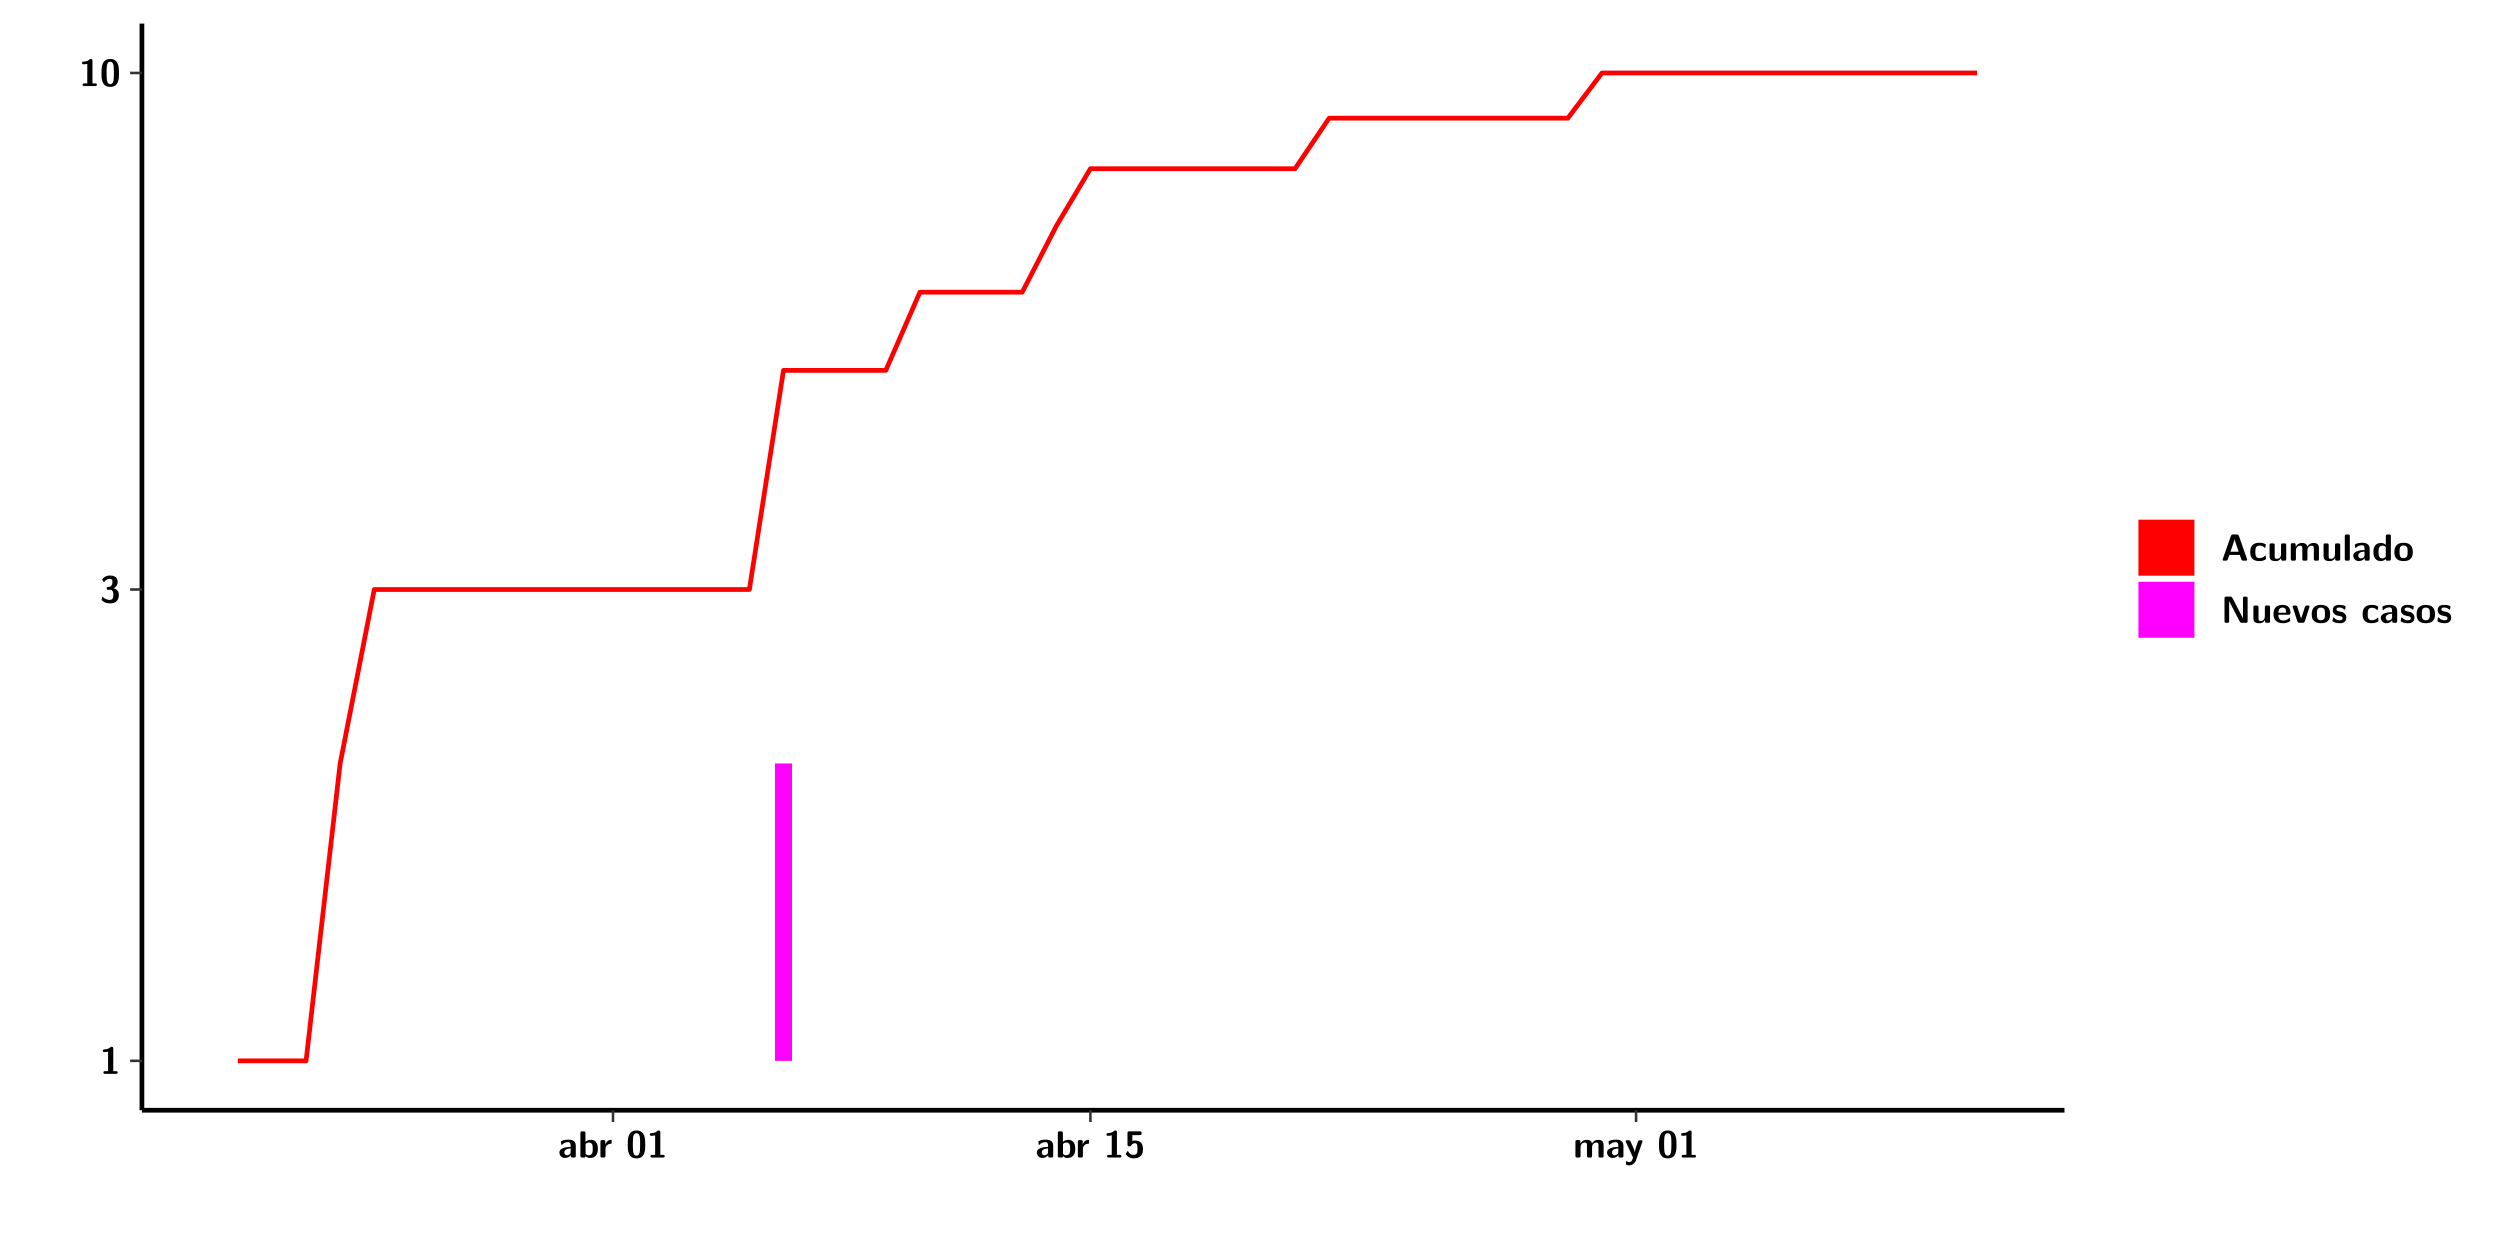
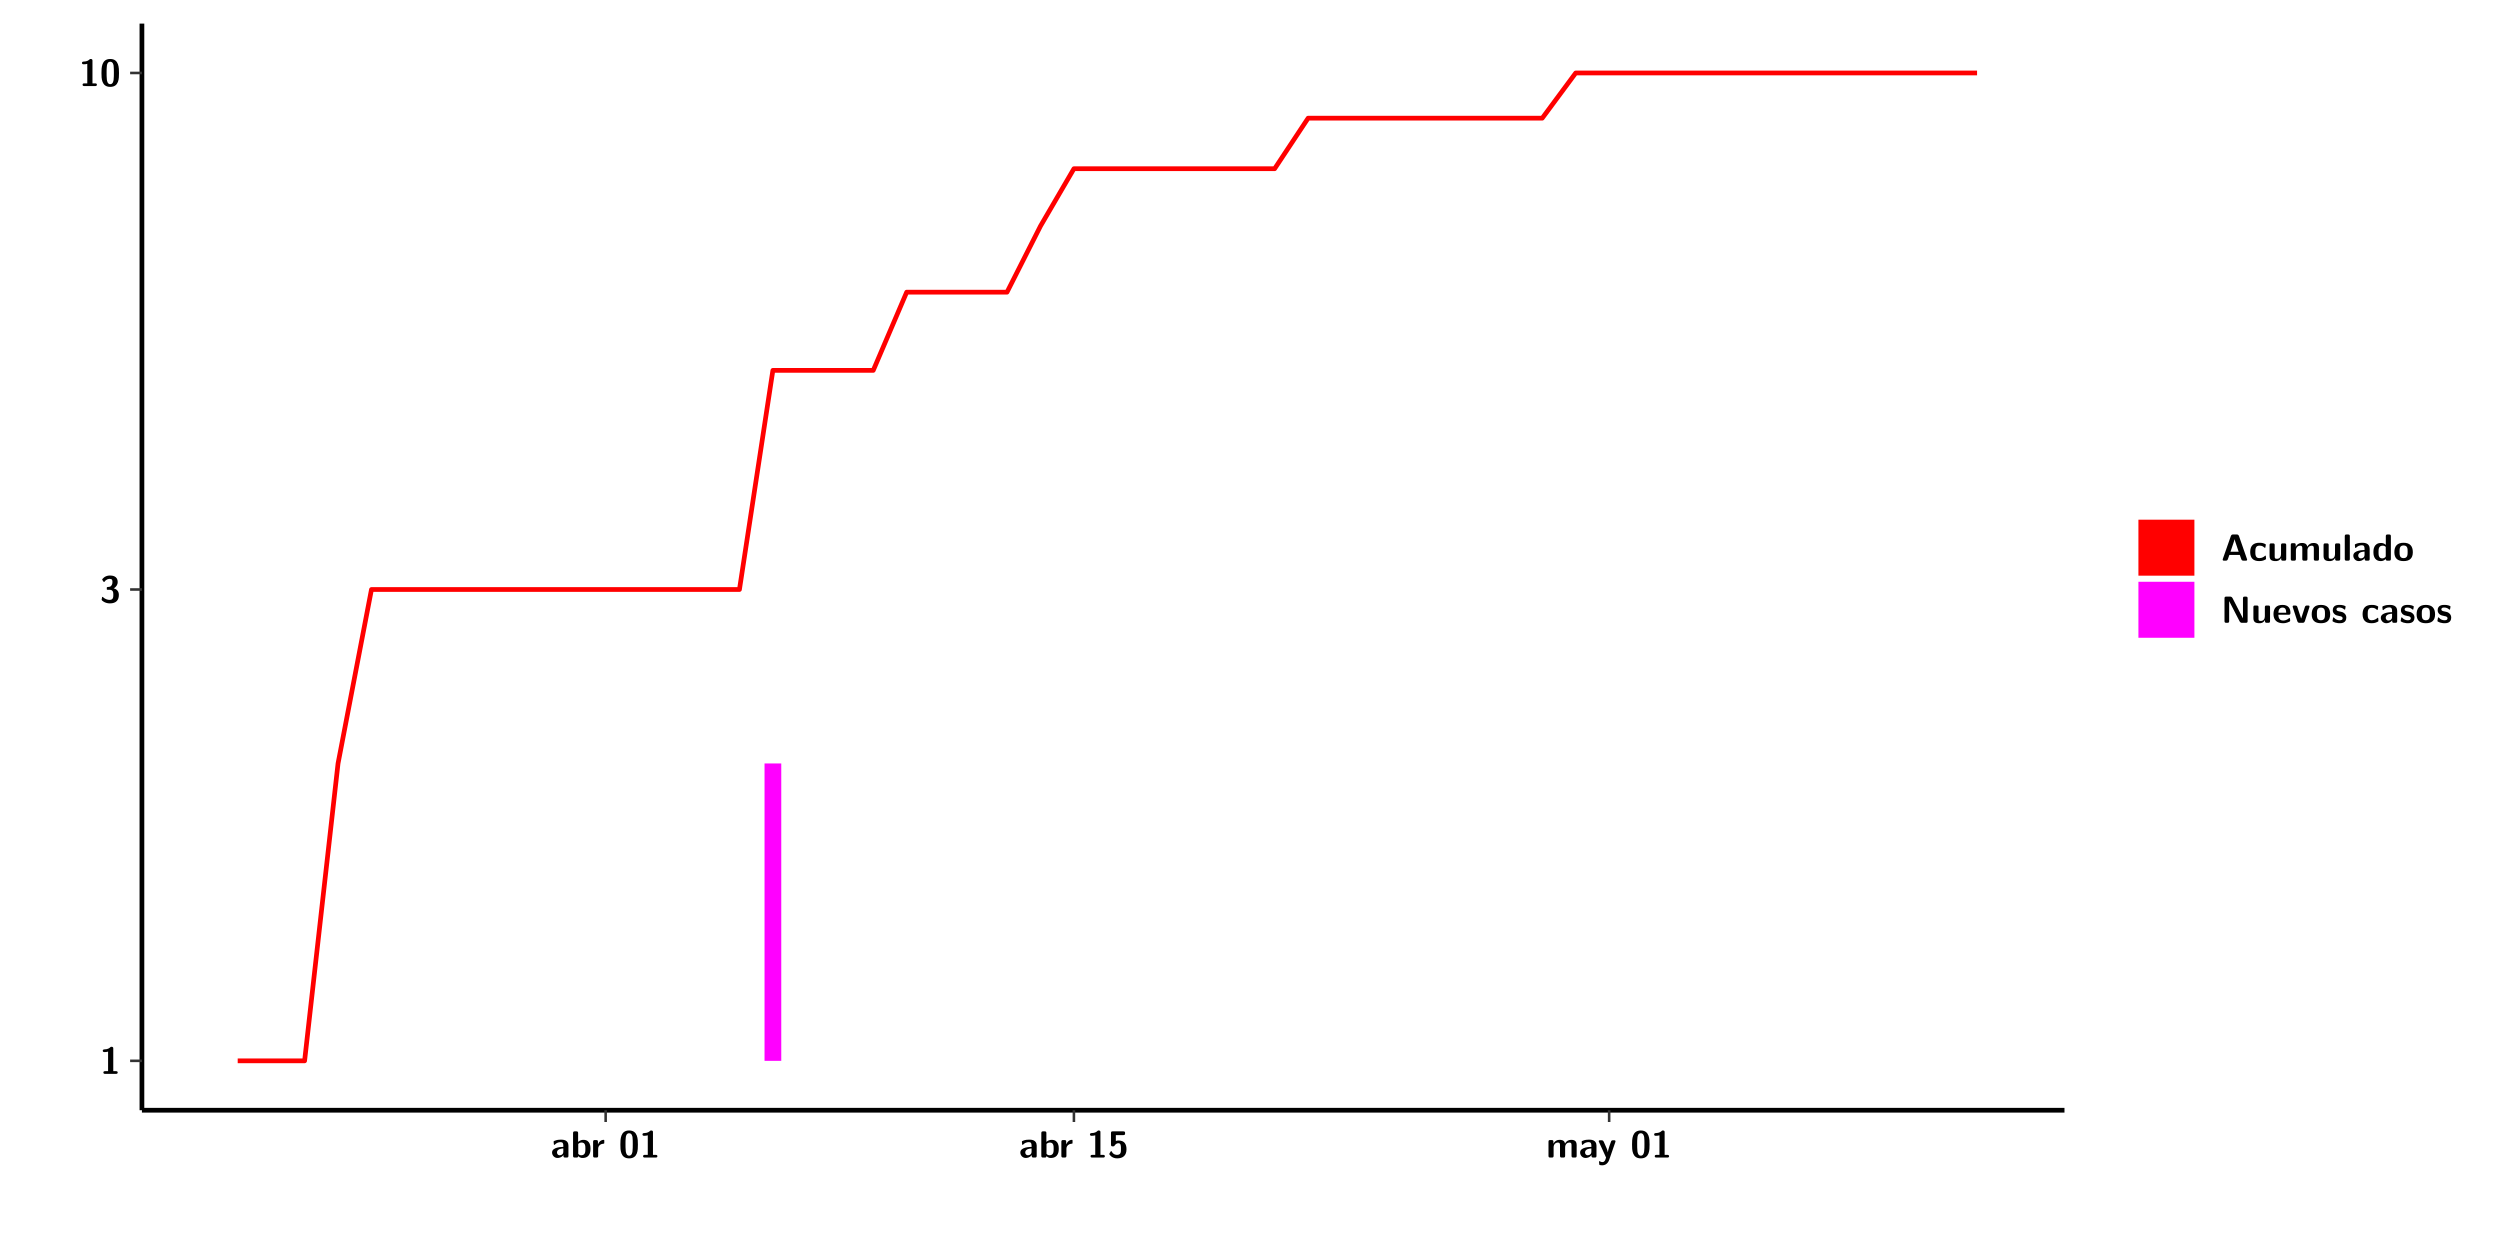
<svg xmlns="http://www.w3.org/2000/svg" xmlns:xlink="http://www.w3.org/1999/xlink" width="579.653pt" height="288pt" viewBox="0 0 579.653 288" version="1.1">
  <defs>
    <g>
      <symbol overflow="visible" id="glyph0-0">
        <path style="stroke:none;" d="" />
      </symbol>
      <symbol overflow="visible" id="glyph0-1">
        <path style="stroke:none;" d="M 3.109 -5.859 C 3.109 -6.016 3.109 -6.281 2.719 -6.281 C 2.547 -6.281 2.516 -6.266 2.406 -6.156 C 2.25 -6.016 1.922 -5.688 1.047 -5.672 C 0.891 -5.672 0.672 -5.609 0.672 -5.359 C 0.672 -5.047 0.969 -5.047 1.094 -5.047 C 1.344 -5.047 1.656 -5.078 1.906 -5.156 L 1.906 -0.625 L 1.234 -0.625 C 1.109 -0.625 0.812 -0.625 0.812 -0.312 C 0.812 0 1.109 0 1.234 0 L 3.719 0 C 3.828 0 4.141 0 4.141 -0.312 C 4.141 -0.625 3.828 -0.625 3.719 -0.625 L 3.109 -0.625 Z M 3.109 -5.859 " />
      </symbol>
      <symbol overflow="visible" id="glyph0-2">
        <path style="stroke:none;" d="M 0.844 -4.859 C 0.906 -4.766 0.953 -4.766 0.969 -4.766 C 1.031 -4.766 1.047 -4.797 1.094 -4.859 C 1.547 -5.5 2.172 -5.5 2.281 -5.5 C 2.844 -5.5 2.922 -5.203 2.922 -4.781 C 2.922 -4.656 2.922 -4.234 2.641 -3.906 C 2.438 -3.656 2.219 -3.641 1.953 -3.625 C 1.859 -3.609 1.688 -3.609 1.672 -3.578 C 1.609 -3.562 1.609 -3.5 1.609 -3.359 L 1.609 -3.203 C 1.609 -2.984 1.609 -2.969 1.844 -2.969 L 2.219 -2.969 C 3.031 -2.969 3.125 -2.469 3.125 -1.797 C 3.125 -1.203 3.062 -0.625 2.266 -0.625 C 1.984 -0.625 1.328 -0.688 0.75 -1.25 C 0.672 -1.328 0.656 -1.328 0.625 -1.328 C 0.531 -1.328 0.516 -1.25 0.516 -1.234 C 0.516 -1.234 0.406 -0.672 0.406 -0.625 C 0.406 -0.516 1.156 0.188 2.312 0.188 C 3.812 0.188 4.406 -0.609 4.406 -1.781 C 4.406 -2.562 3.984 -3.109 3.203 -3.297 C 3.906 -3.688 4.141 -4.266 4.141 -4.766 C 4.141 -6.156 2.891 -6.281 2.328 -6.281 C 1.125 -6.281 0.531 -5.422 0.531 -5.344 C 0.531 -5.297 0.594 -5.219 0.594 -5.219 Z M 0.844 -4.859 " />
      </symbol>
      <symbol overflow="visible" id="glyph0-3">
        <path style="stroke:none;" d="M 4.438 -3 C 4.438 -4.203 4.438 -6.281 2.406 -6.281 C 0.375 -6.281 0.375 -4.219 0.375 -3 C 0.375 -1.812 0.375 0.188 2.406 0.188 C 4.438 0.188 4.438 -1.781 4.438 -3 Z M 2.406 -0.438 C 1.75 -0.438 1.656 -1.25 1.625 -1.484 C 1.562 -1.953 1.562 -2.766 1.562 -3.125 C 1.562 -3.641 1.562 -4.203 1.625 -4.641 C 1.641 -4.875 1.734 -5.641 2.406 -5.641 C 3.047 -5.641 3.156 -4.906 3.188 -4.734 C 3.25 -4.281 3.25 -3.594 3.25 -3.125 C 3.25 -2.625 3.25 -1.953 3.188 -1.469 C 3.156 -1.234 3.062 -0.438 2.406 -0.438 Z M 2.406 -0.438 " />
      </symbol>
      <symbol overflow="visible" id="glyph0-4">
        <path style="stroke:none;" d="M 4.062 -2.766 C 4.062 -4.156 2.734 -4.156 2.297 -4.156 C 1.891 -4.156 1.453 -4.125 0.859 -3.891 C 0.672 -3.797 0.625 -3.781 0.625 -3.688 C 0.625 -3.625 0.688 -3.109 0.688 -3.047 C 0.703 -2.984 0.75 -2.938 0.812 -2.938 C 0.844 -2.938 0.875 -2.969 0.906 -3 C 1.281 -3.391 1.719 -3.578 2.266 -3.578 C 2.734 -3.578 2.875 -3.297 2.875 -2.781 L 2.875 -2.469 C 2.562 -2.469 0.266 -2.453 0.266 -1.172 C 0.266 -0.547 0.766 0.094 1.531 0.094 C 1.828 0.094 2.484 0.016 2.906 -0.594 L 2.906 -0.422 C 2.906 -0.141 2.969 0 3.328 0 L 3.641 0 C 3.984 0 4.062 -0.109 4.062 -0.422 Z M 2.875 -1.344 C 2.875 -0.531 2.047 -0.531 2.016 -0.531 C 1.641 -0.531 1.406 -0.844 1.406 -1.188 C 1.406 -2.047 2.625 -2.109 2.875 -2.109 Z M 2.875 -1.344 " />
      </symbol>
      <symbol overflow="visible" id="glyph0-5">
        <path style="stroke:none;" d="M 1.703 -5.656 C 1.703 -5.938 1.641 -6.078 1.281 -6.078 L 0.953 -6.078 C 0.641 -6.078 0.531 -5.984 0.531 -5.656 L 0.531 -0.422 C 0.531 -0.109 0.625 0 0.953 0 L 1.312 0 C 1.453 0 1.719 0 1.734 -0.344 C 2.125 0.094 2.578 0.094 2.719 0.094 C 4.578 0.094 4.578 -1.594 4.578 -2.031 C 4.578 -2.453 4.578 -4.109 2.938 -4.109 C 2.219 -4.109 1.781 -3.703 1.703 -3.625 Z M 1.734 -3.172 C 1.844 -3.281 2.109 -3.484 2.5 -3.484 C 3.391 -3.484 3.391 -2.672 3.391 -2.016 C 3.391 -1.375 3.391 -0.531 2.406 -0.531 C 2.047 -0.531 1.828 -0.75 1.734 -0.875 Z M 1.734 -3.172 " />
      </symbol>
      <symbol overflow="visible" id="glyph0-6">
        <path style="stroke:none;" d="M 1.703 -2.016 C 1.703 -2.844 2.391 -3.188 2.938 -3.219 C 3.109 -3.234 3.125 -3.234 3.125 -3.469 L 3.125 -3.875 C 3.125 -4.047 3.125 -4.109 2.969 -4.109 C 2.719 -4.109 2.078 -4.031 1.672 -3.078 L 1.656 -3.078 L 1.656 -3.641 C 1.656 -3.922 1.594 -4.062 1.234 -4.062 L 0.953 -4.062 C 0.641 -4.062 0.531 -3.969 0.531 -3.641 L 0.531 -0.422 C 0.531 -0.109 0.625 0 0.953 0 L 1.281 0 C 1.609 0 1.703 -0.109 1.703 -0.422 Z M 1.703 -2.016 " />
      </symbol>
      <symbol overflow="visible" id="glyph0-7">
        <path style="stroke:none;" d="M 1.859 -5.203 L 3.578 -5.203 C 4 -5.203 4 -5.406 4 -5.641 C 4 -5.875 4 -6.078 3.578 -6.078 L 1.141 -6.078 C 0.875 -6.078 0.734 -6.031 0.734 -5.688 L 0.734 -3 C 0.734 -2.609 0.922 -2.594 1.172 -2.594 C 1.391 -2.594 1.469 -2.594 1.594 -2.812 C 1.812 -3.141 2.109 -3.328 2.469 -3.328 C 3.047 -3.328 3.047 -2.656 3.047 -1.969 C 3.047 -1.297 3.047 -0.625 2.125 -0.625 C 1.844 -0.625 1.25 -0.703 0.906 -1.406 C 0.875 -1.453 0.844 -1.5 0.781 -1.5 C 0.719 -1.5 0.703 -1.469 0.656 -1.391 C 0.531 -1.188 0.328 -0.891 0.328 -0.828 C 0.328 -0.75 0.891 0.188 2.141 0.188 C 3.562 0.188 4.328 -0.516 4.328 -1.938 C 4.328 -3.094 3.844 -3.953 2.5 -3.953 C 2.281 -3.953 2.078 -3.922 1.859 -3.844 Z M 1.859 -5.203 " />
      </symbol>
      <symbol overflow="visible" id="glyph0-8">
        <path style="stroke:none;" d="M 7.062 -2.844 C 7.062 -3.75 6.672 -4.109 5.781 -4.109 C 5.156 -4.109 4.688 -3.828 4.359 -3.25 C 4.219 -4.078 3.484 -4.109 3.109 -4.109 C 2.938 -4.109 2.578 -4.109 2.188 -3.828 C 1.906 -3.625 1.734 -3.344 1.672 -3.203 L 1.672 -3.641 C 1.672 -3.922 1.609 -4.062 1.25 -4.062 L 0.953 -4.062 C 0.625 -4.062 0.531 -3.969 0.531 -3.641 L 0.531 -0.422 C 0.531 -0.109 0.625 0 0.953 0 L 1.297 0 C 1.625 0 1.719 -0.109 1.719 -0.422 L 1.719 -2.359 C 1.719 -3.141 2.25 -3.484 2.688 -3.484 C 3.109 -3.484 3.203 -3.297 3.203 -2.828 L 3.203 -0.422 C 3.203 -0.109 3.297 0 3.625 0 L 3.969 0 C 4.297 0 4.391 -0.109 4.391 -0.422 L 4.391 -2.359 C 4.391 -3.141 4.922 -3.484 5.359 -3.484 C 5.781 -3.484 5.875 -3.297 5.875 -2.828 L 5.875 -0.422 C 5.875 -0.109 5.969 0 6.297 0 L 6.641 0 C 6.984 0 7.062 -0.109 7.062 -0.422 Z M 7.062 -2.844 " />
      </symbol>
      <symbol overflow="visible" id="glyph0-9">
        <path style="stroke:none;" d="M 4.109 -3.609 C 4.141 -3.719 4.141 -3.734 4.141 -3.781 C 4.141 -4.016 3.906 -4.016 3.797 -4.016 L 3.609 -4.016 C 3.469 -4.016 3.266 -4.016 3.141 -3.812 C 3.109 -3.766 2.406 -1.828 2.359 -1.25 L 2.344 -1.25 C 2.312 -1.672 1.953 -2.484 1.562 -3.328 C 1.328 -3.891 1.266 -4.016 0.828 -4.016 L 0.594 -4.016 C 0.469 -4.016 0.25 -4.016 0.25 -3.781 C 0.25 -3.75 0.281 -3.688 0.297 -3.641 L 1.953 0 C 1.891 0.188 1.859 0.281 1.828 0.375 C 1.734 0.656 1.578 1.047 1.109 1.047 C 0.812 1.047 0.609 0.922 0.516 0.875 C 0.469 0.844 0.453 0.828 0.422 0.828 C 0.391 0.828 0.312 0.859 0.312 0.969 C 0.312 1.031 0.375 1.641 0.391 1.672 C 0.469 1.781 0.953 1.797 1.094 1.797 C 2.172 1.797 2.609 0.766 2.672 0.547 Z M 4.109 -3.609 " />
      </symbol>
      <symbol overflow="visible" id="glyph0-10">
        <path style="stroke:none;" d="M 4.156 -5.703 C 4.031 -6.078 3.766 -6.078 3.594 -6.078 L 2.828 -6.078 C 2.641 -6.078 2.391 -6.078 2.266 -5.703 L 0.406 -0.406 C 0.375 -0.297 0.375 -0.281 0.375 -0.234 C 0.375 0 0.594 0 0.703 0 L 1.031 0 C 1.188 0 1.453 0 1.578 -0.344 L 1.922 -1.328 L 4.344 -1.328 L 4.641 -0.484 C 4.75 -0.172 4.812 0 5.234 0 L 5.703 0 C 5.828 0 6.047 0 6.047 -0.234 C 6.047 -0.281 6.047 -0.297 6 -0.406 Z M 2.812 -3.938 C 2.938 -4.328 3.062 -4.656 3.125 -4.969 L 3.141 -4.969 C 3.188 -4.766 3.188 -4.75 3.25 -4.547 L 4.078 -2.078 L 2.188 -2.078 Z M 2.812 -3.938 " />
      </symbol>
      <symbol overflow="visible" id="glyph0-11">
        <path style="stroke:none;" d="M 4 -0.438 C 4 -0.531 3.969 -0.938 3.953 -1.047 C 3.953 -1.078 3.938 -1.172 3.844 -1.172 C 3.812 -1.172 3.797 -1.172 3.703 -1.078 C 3.562 -0.953 3.141 -0.594 2.422 -0.594 C 1.516 -0.594 1.516 -1.469 1.516 -2.031 C 1.516 -2.75 1.562 -3.484 2.453 -3.484 C 3.031 -3.484 3.266 -3.344 3.578 -3.078 C 3.688 -2.984 3.703 -2.984 3.734 -2.984 C 3.828 -2.984 3.844 -3.062 3.844 -3.094 C 3.859 -3.172 3.953 -3.656 3.953 -3.703 C 3.953 -3.781 3.891 -3.812 3.75 -3.891 C 3.328 -4.078 3.062 -4.156 2.453 -4.156 C 1.141 -4.156 0.328 -3.547 0.328 -2.016 C 0.328 -0.562 1.078 0.094 2.406 0.094 C 2.641 0.094 3.172 0.094 3.75 -0.203 C 4 -0.344 4 -0.344 4 -0.438 Z M 4 -0.438 " />
      </symbol>
      <symbol overflow="visible" id="glyph0-12">
        <path style="stroke:none;" d="M 4.391 -3.594 C 4.391 -3.875 4.328 -4.016 3.969 -4.016 L 3.609 -4.016 C 3.281 -4.016 3.188 -3.906 3.188 -3.594 L 3.188 -1.516 C 3.188 -0.938 2.891 -0.438 2.266 -0.438 C 1.766 -0.438 1.719 -0.562 1.719 -1.031 L 1.719 -3.594 C 1.719 -3.875 1.656 -4.016 1.297 -4.016 L 0.953 -4.016 C 0.625 -4.016 0.531 -3.922 0.531 -3.594 L 0.531 -1.109 C 0.531 -0.172 1.031 0.094 1.953 0.094 C 2.188 0.094 2.812 0.094 3.219 -0.656 L 3.219 -0.422 C 3.219 -0.141 3.281 0 3.641 0 L 3.969 0 C 4.297 0 4.391 -0.109 4.391 -0.422 Z M 4.391 -3.594 " />
      </symbol>
      <symbol overflow="visible" id="glyph0-13">
        <path style="stroke:none;" d="M 1.703 -5.656 C 1.703 -5.938 1.641 -6.078 1.281 -6.078 L 0.953 -6.078 C 0.641 -6.078 0.531 -5.984 0.531 -5.656 L 0.531 -0.422 C 0.531 -0.109 0.625 0 0.953 0 L 1.281 0 C 1.609 0 1.703 -0.109 1.703 -0.422 Z M 1.703 -5.656 " />
      </symbol>
      <symbol overflow="visible" id="glyph0-14">
        <path style="stroke:none;" d="M 4.375 -5.656 C 4.375 -5.938 4.312 -6.078 3.953 -6.078 L 3.625 -6.078 C 3.297 -6.078 3.203 -5.969 3.203 -5.656 L 3.203 -3.672 C 2.812 -4.047 2.375 -4.109 2.109 -4.109 C 0.328 -4.109 0.328 -2.422 0.328 -2 C 0.328 -1.594 0.328 0.094 2.062 0.094 C 2.422 0.094 2.812 -0.016 3.188 -0.406 C 3.188 -0.094 3.297 0 3.609 0 L 3.953 0 C 4.281 0 4.375 -0.109 4.375 -0.422 Z M 3.188 -1.094 C 3.188 -0.953 3.188 -0.875 2.922 -0.688 C 2.703 -0.547 2.5 -0.531 2.406 -0.531 C 1.516 -0.531 1.516 -1.344 1.516 -2 C 1.516 -2.656 1.516 -3.484 2.5 -3.484 C 2.75 -3.484 2.984 -3.391 3.188 -3.203 Z M 3.188 -1.094 " />
      </symbol>
      <symbol overflow="visible" id="glyph0-15">
        <path style="stroke:none;" d="M 4.547 -1.969 C 4.547 -3.406 3.844 -4.156 2.406 -4.156 C 0.953 -4.156 0.266 -3.391 0.266 -1.969 C 0.266 -0.547 1.031 0.094 2.406 0.094 C 3.781 0.094 4.547 -0.531 4.547 -1.969 Z M 2.406 -0.594 C 1.469 -0.594 1.469 -1.375 1.469 -2.078 C 1.469 -2.75 1.469 -3.531 2.406 -3.531 C 3.344 -3.531 3.344 -2.766 3.344 -2.078 C 3.344 -1.391 3.344 -0.594 2.406 -0.594 Z M 2.406 -0.594 " />
      </symbol>
      <symbol overflow="visible" id="glyph0-16">
        <path style="stroke:none;" d="M 2.656 -5.734 C 2.469 -6.078 2.203 -6.078 2.031 -6.078 L 1.219 -6.078 C 0.906 -6.078 0.797 -5.984 0.797 -5.656 L 0.797 -0.422 C 0.797 -0.109 0.891 0 1.219 0 L 1.453 0 C 1.781 0 1.875 -0.109 1.875 -0.422 L 1.875 -5.016 L 1.891 -5.016 L 4.297 -0.344 C 4.484 0 4.75 0 4.922 0 L 5.734 0 C 6.062 0 6.156 -0.109 6.156 -0.422 L 6.156 -5.656 C 6.156 -5.938 6.094 -6.078 5.734 -6.078 L 5.5 -6.078 C 5.156 -6.078 5.078 -5.969 5.078 -5.656 L 5.078 -1.062 L 5.062 -1.062 Z M 2.656 -5.734 " />
      </symbol>
      <symbol overflow="visible" id="glyph0-17">
        <path style="stroke:none;" d="M 3.781 -1.875 C 3.984 -1.875 4.203 -1.891 4.203 -2.281 C 4.203 -3.406 3.672 -4.156 2.359 -4.156 C 0.969 -4.156 0.266 -3.375 0.266 -2.047 C 0.266 -0.609 1.109 0.094 2.484 0.094 C 2.812 0.094 3.312 0.047 3.891 -0.234 C 4.078 -0.328 4.141 -0.359 4.141 -0.469 C 4.141 -0.531 4.125 -0.781 4.109 -0.844 C 4.078 -1.125 4.062 -1.125 3.984 -1.125 C 3.953 -1.125 3.938 -1.125 3.844 -1.047 C 3.328 -0.594 2.797 -0.531 2.516 -0.531 C 1.531 -0.531 1.422 -1.312 1.391 -1.875 Z M 1.406 -2.344 C 1.422 -2.875 1.609 -3.531 2.359 -3.531 C 3.062 -3.531 3.203 -3.031 3.219 -2.344 Z M 1.406 -2.344 " />
      </symbol>
      <symbol overflow="visible" id="glyph0-18">
        <path style="stroke:none;" d="M 4.109 -3.609 C 4.141 -3.719 4.141 -3.75 4.141 -3.766 C 4.141 -4.016 3.922 -4.016 3.797 -4.016 L 3.609 -4.016 C 3.25 -4.016 3.141 -3.891 3.062 -3.641 L 2.203 -0.984 L 1.328 -3.641 C 1.266 -3.828 1.203 -4.016 0.781 -4.016 L 0.578 -4.016 C 0.453 -4.016 0.234 -4.016 0.234 -3.766 C 0.234 -3.75 0.234 -3.719 0.266 -3.609 L 1.312 -0.375 C 1.438 0 1.703 0 1.859 0 L 2.5 0 C 2.672 0 2.938 0 3.062 -0.375 Z M 4.109 -3.609 " />
      </symbol>
      <symbol overflow="visible" id="glyph0-19">
        <path style="stroke:none;" d="M 3.469 -1.234 C 3.469 -1.734 3.203 -2.031 3.047 -2.172 C 2.703 -2.484 2.391 -2.547 2.031 -2.609 C 1.547 -2.703 1.188 -2.766 1.188 -3.109 C 1.188 -3.469 1.484 -3.547 1.828 -3.547 C 2.406 -3.547 2.719 -3.328 2.953 -3.125 C 3.047 -3.047 3.062 -3.047 3.094 -3.047 C 3.188 -3.047 3.203 -3.125 3.203 -3.156 C 3.219 -3.219 3.312 -3.719 3.312 -3.766 C 3.312 -3.906 2.844 -4.031 2.75 -4.062 C 2.406 -4.156 2.125 -4.156 1.891 -4.156 C 1.5 -4.156 0.328 -4.156 0.328 -2.906 C 0.328 -2.484 0.516 -2.219 0.75 -2 C 1.062 -1.734 1.406 -1.672 1.906 -1.562 C 2.156 -1.531 2.609 -1.453 2.609 -1.062 C 2.609 -0.656 2.266 -0.594 1.922 -0.594 C 1.531 -0.594 1.047 -0.703 0.625 -1.188 C 0.594 -1.234 0.562 -1.266 0.516 -1.266 C 0.422 -1.266 0.406 -1.188 0.391 -1.125 C 0.375 -1.016 0.266 -0.516 0.266 -0.422 C 0.266 -0.266 0.922 -0.062 0.922 -0.047 C 1.406 0.094 1.766 0.094 1.922 0.094 C 2.359 0.094 3.469 0.062 3.469 -1.234 Z M 3.469 -1.234 " />
      </symbol>
    </g>
    <clipPath id="clip1">
      <path d="M 0 0 L 576.008 0 L 576.008 288 L 0 288 Z M 0 0 " />
    </clipPath>
    <clipPath id="clip2">
      <path d="M 32.906 5.477 L 478.672 5.477 L 478.672 257.414 L 32.906 257.414 Z M 32.906 5.477 " />
    </clipPath>
  </defs>
  <g id="surface1">
    <g clip-path="url(#clip1)" clip-rule="nonzero">
      <path style="fill-rule:nonzero;fill:rgb(100%,100%,100%);fill-opacity:1;stroke-width:0.598;stroke-linecap:round;stroke-linejoin:round;stroke:rgb(100%,100%,100%);stroke-opacity:1;stroke-miterlimit:10;" d="M 0 0 L 0 288.004 L 576.008 288.004 L 576.008 0 Z M 0 0 " transform="matrix(1,0,0,-1,0,288)" />
    </g>
    <g clip-path="url(#clip2)" clip-rule="nonzero">
      <path style=" stroke:none;fill-rule:nonzero;fill:rgb(100%,100%,100%);fill-opacity:1;" d="M 32.906 257.414 L 32.906 5.477 L 478.672 5.477 L 478.672 257.414 Z M 32.906 257.414 " />
    </g>
-     <path style=" stroke:none;fill-rule:nonzero;fill:rgb(100%,0%,100%);fill-opacity:1;" d="M 179.688 245.969 L 179.688 177.016 L 183.633 177.016 L 183.633 245.969 Z M 179.688 245.969 " />
-     <path style="fill:none;stroke-width:1.096;stroke-linecap:butt;stroke-linejoin:round;stroke:rgb(100%,0%,0%);stroke-opacity:1;stroke-miterlimit:10;" d="M 55.145 42.031 L 70.965 42.031 L 78.867 110.984 L 86.777 151.316 L 173.75 151.316 L 181.66 202.125 L 205.383 202.125 L 213.293 220.258 L 237.016 220.258 L 244.914 235.59 L 252.824 248.879 L 300.27 248.879 L 308.18 260.598 L 363.523 260.598 L 371.434 271.078 L 458.406 271.078 " transform="matrix(1,0,0,-1,0,288)" />
+     <path style=" stroke:none;fill-rule:nonzero;fill:rgb(100%,0%,100%);fill-opacity:1;" d="M 177.266 245.969 L 177.266 177.016 L 181.145 177.016 L 181.145 245.969 Z M 177.266 245.969 " />
+     <path style="fill:none;stroke-width:1.096;stroke-linecap:butt;stroke-linejoin:round;stroke:rgb(100%,0%,0%);stroke-opacity:1;stroke-miterlimit:10;" d="M 55.113 42.031 L 70.625 42.031 L 78.379 110.984 L 86.129 151.316 L 171.449 151.316 L 179.199 202.125 L 202.473 202.125 L 210.223 220.258 L 233.488 220.258 L 241.25 235.59 L 249 248.879 L 295.535 248.879 L 303.297 260.598 L 357.582 260.598 L 365.344 271.078 L 458.406 271.078 " transform="matrix(1,0,0,-1,0,288)" />
    <path style="fill:none;stroke-width:1.096;stroke-linecap:butt;stroke-linejoin:round;stroke:rgb(0%,0%,0%);stroke-opacity:1;stroke-miterlimit:10;" d="M 32.906 30.586 L 32.906 282.523 " transform="matrix(1,0,0,-1,0,288)" />
    <g style="fill:rgb(0%,0%,0%);fill-opacity:1;">
      <use xlink:href="#glyph0-1" x="23.153" y="248.986" />
    </g>
    <g style="fill:rgb(0%,0%,0%);fill-opacity:1;">
      <use xlink:href="#glyph0-2" x="23.153" y="139.716" />
    </g>
    <g style="fill:rgb(0%,0%,0%);fill-opacity:1;">
      <use xlink:href="#glyph0-1" x="18.331" y="19.955" />
      <use xlink:href="#glyph0-3" x="23.153" y="19.955" />
    </g>
    <path style="fill:none;stroke-width:0.598;stroke-linecap:butt;stroke-linejoin:round;stroke:rgb(20%,20%,20%);stroke-opacity:1;stroke-miterlimit:10;" d="M 30.168 42.031 L 32.906 42.031 " transform="matrix(1,0,0,-1,0,288)" />
    <path style="fill:none;stroke-width:0.598;stroke-linecap:butt;stroke-linejoin:round;stroke:rgb(20%,20%,20%);stroke-opacity:1;stroke-miterlimit:10;" d="M 30.168 151.316 L 32.906 151.316 " transform="matrix(1,0,0,-1,0,288)" />
    <path style="fill:none;stroke-width:0.598;stroke-linecap:butt;stroke-linejoin:round;stroke:rgb(20%,20%,20%);stroke-opacity:1;stroke-miterlimit:10;" d="M 30.168 271.078 L 32.906 271.078 " transform="matrix(1,0,0,-1,0,288)" />
    <path style="fill:none;stroke-width:1.096;stroke-linecap:butt;stroke-linejoin:round;stroke:rgb(0%,0%,0%);stroke-opacity:1;stroke-miterlimit:10;" d="M 32.906 30.586 L 478.672 30.586 " transform="matrix(1,0,0,-1,0,288)" />
-     <path style="fill:none;stroke-width:0.598;stroke-linecap:butt;stroke-linejoin:round;stroke:rgb(20%,20%,20%);stroke-opacity:1;stroke-miterlimit:10;" d="M 142.129 27.848 L 142.129 30.586 " transform="matrix(1,0,0,-1,0,288)" />
-     <path style="fill:none;stroke-width:0.598;stroke-linecap:butt;stroke-linejoin:round;stroke:rgb(20%,20%,20%);stroke-opacity:1;stroke-miterlimit:10;" d="M 252.824 27.848 L 252.824 30.586 " transform="matrix(1,0,0,-1,0,288)" />
-     <path style="fill:none;stroke-width:0.598;stroke-linecap:butt;stroke-linejoin:round;stroke:rgb(20%,20%,20%);stroke-opacity:1;stroke-miterlimit:10;" d="M 379.344 27.848 L 379.344 30.586 " transform="matrix(1,0,0,-1,0,288)" />
+     <path style="fill:none;stroke-width:0.598;stroke-linecap:butt;stroke-linejoin:round;stroke:rgb(20%,20%,20%);stroke-opacity:1;stroke-miterlimit:10;" d="M 140.426 27.848 L 140.426 30.586 " transform="matrix(1,0,0,-1,0,288)" />
+     <path style="fill:none;stroke-width:0.598;stroke-linecap:butt;stroke-linejoin:round;stroke:rgb(20%,20%,20%);stroke-opacity:1;stroke-miterlimit:10;" d="M 249 27.848 L 249 30.586 " transform="matrix(1,0,0,-1,0,288)" />
+     <path style="fill:none;stroke-width:0.598;stroke-linecap:butt;stroke-linejoin:round;stroke:rgb(20%,20%,20%);stroke-opacity:1;stroke-miterlimit:10;" d="M 373.098 27.848 L 373.098 30.586 " transform="matrix(1,0,0,-1,0,288)" />
    <g style="fill:rgb(0%,0%,0%);fill-opacity:1;">
-       <use xlink:href="#glyph0-4" x="129.439" y="268.394" />
-       <use xlink:href="#glyph0-5" x="134.042" y="268.394" />
+       <use xlink:href="#glyph0-4" x="127.735" y="268.394" />
+       <use xlink:href="#glyph0-5" x="132.338" y="268.394" />
    </g>
    <g style="fill:rgb(0%,0%,0%);fill-opacity:1;">
-       <use xlink:href="#glyph0-6" x="138.689" y="268.394" />
+       <use xlink:href="#glyph0-6" x="136.985" y="268.394" />
    </g>
    <g style="fill:rgb(0%,0%,0%);fill-opacity:1;">
-       <use xlink:href="#glyph0-3" x="145.17" y="268.394" />
-       <use xlink:href="#glyph0-1" x="149.992" y="268.394" />
+       <use xlink:href="#glyph0-3" x="143.466" y="268.394" />
+       <use xlink:href="#glyph0-1" x="148.288" y="268.394" />
    </g>
    <g style="fill:rgb(0%,0%,0%);fill-opacity:1;">
-       <use xlink:href="#glyph0-4" x="240.134" y="268.394" />
-       <use xlink:href="#glyph0-5" x="244.737" y="268.394" />
+       <use xlink:href="#glyph0-4" x="236.308" y="268.394" />
+       <use xlink:href="#glyph0-5" x="240.911" y="268.394" />
    </g>
    <g style="fill:rgb(0%,0%,0%);fill-opacity:1;">
-       <use xlink:href="#glyph0-6" x="249.384" y="268.394" />
+       <use xlink:href="#glyph0-6" x="245.558" y="268.394" />
    </g>
    <g style="fill:rgb(0%,0%,0%);fill-opacity:1;">
-       <use xlink:href="#glyph0-1" x="255.865" y="268.394" />
-       <use xlink:href="#glyph0-7" x="260.687" y="268.394" />
+       <use xlink:href="#glyph0-1" x="252.039" y="268.394" />
+       <use xlink:href="#glyph0-7" x="256.861" y="268.394" />
    </g>
    <g style="fill:rgb(0%,0%,0%);fill-opacity:1;">
-       <use xlink:href="#glyph0-8" x="364.75" y="268.394" />
-       <use xlink:href="#glyph0-4" x="372.348" y="268.394" />
+       <use xlink:href="#glyph0-8" x="358.503" y="268.394" />
+       <use xlink:href="#glyph0-4" x="366.101" y="268.394" />
    </g>
    <g style="fill:rgb(0%,0%,0%);fill-opacity:1;">
-       <use xlink:href="#glyph0-9" x="376.679" y="268.394" />
+       <use xlink:href="#glyph0-9" x="370.432" y="268.394" />
    </g>
    <g style="fill:rgb(0%,0%,0%);fill-opacity:1;">
-       <use xlink:href="#glyph0-3" x="384.28" y="268.394" />
-       <use xlink:href="#glyph0-1" x="389.102" y="268.394" />
+       <use xlink:href="#glyph0-3" x="378.033" y="268.394" />
+       <use xlink:href="#glyph0-1" x="382.855" y="268.394" />
    </g>
    <path style=" stroke:none;fill-rule:nonzero;fill:rgb(100%,100%,100%);fill-opacity:1;" d="M 489.629 154.062 L 489.629 108.828 L 570.527 108.828 L 570.527 154.062 Z M 489.629 154.062 " />
    <path style=" stroke:none;fill-rule:nonzero;fill:rgb(100%,0%,0%);fill-opacity:1;" d="M 495.816 133.477 L 495.816 120.496 L 508.797 120.496 L 508.797 133.477 Z M 495.816 133.477 " />
    <path style=" stroke:none;fill-rule:nonzero;fill:rgb(100%,0%,100%);fill-opacity:1;" d="M 495.816 147.875 L 495.816 134.891 L 508.797 134.891 L 508.797 147.875 Z M 495.816 147.875 " />
    <g style="fill:rgb(0%,0%,0%);fill-opacity:1;">
      <use xlink:href="#glyph0-10" x="514.979" y="130.002" />
      <use xlink:href="#glyph0-11" x="521.408" y="130.002" />
      <use xlink:href="#glyph0-12" x="525.694" y="130.002" />
      <use xlink:href="#glyph0-8" x="530.613" y="130.002" />
      <use xlink:href="#glyph0-12" x="538.212" y="130.002" />
      <use xlink:href="#glyph0-13" x="543.131" y="130.002" />
      <use xlink:href="#glyph0-4" x="545.372" y="130.002" />
      <use xlink:href="#glyph0-14" x="549.975" y="130.002" />
      <use xlink:href="#glyph0-15" x="554.894" y="130.002" />
    </g>
    <g style="fill:rgb(0%,0%,0%);fill-opacity:1;">
      <use xlink:href="#glyph0-16" x="514.979" y="144.408" />
      <use xlink:href="#glyph0-12" x="521.944" y="144.408" />
      <use xlink:href="#glyph0-17" x="526.864" y="144.408" />
      <use xlink:href="#glyph0-18" x="531.345" y="144.408" />
      <use xlink:href="#glyph0-15" x="535.728" y="144.408" />
      <use xlink:href="#glyph0-19" x="540.55" y="144.408" />
    </g>
    <g style="fill:rgb(0%,0%,0%);fill-opacity:1;">
      <use xlink:href="#glyph0-11" x="547.465" y="144.408" />
      <use xlink:href="#glyph0-4" x="551.751" y="144.408" />
      <use xlink:href="#glyph0-19" x="556.354" y="144.408" />
      <use xlink:href="#glyph0-15" x="560.051" y="144.408" />
      <use xlink:href="#glyph0-19" x="564.872" y="144.408" />
    </g>
  </g>
</svg>
